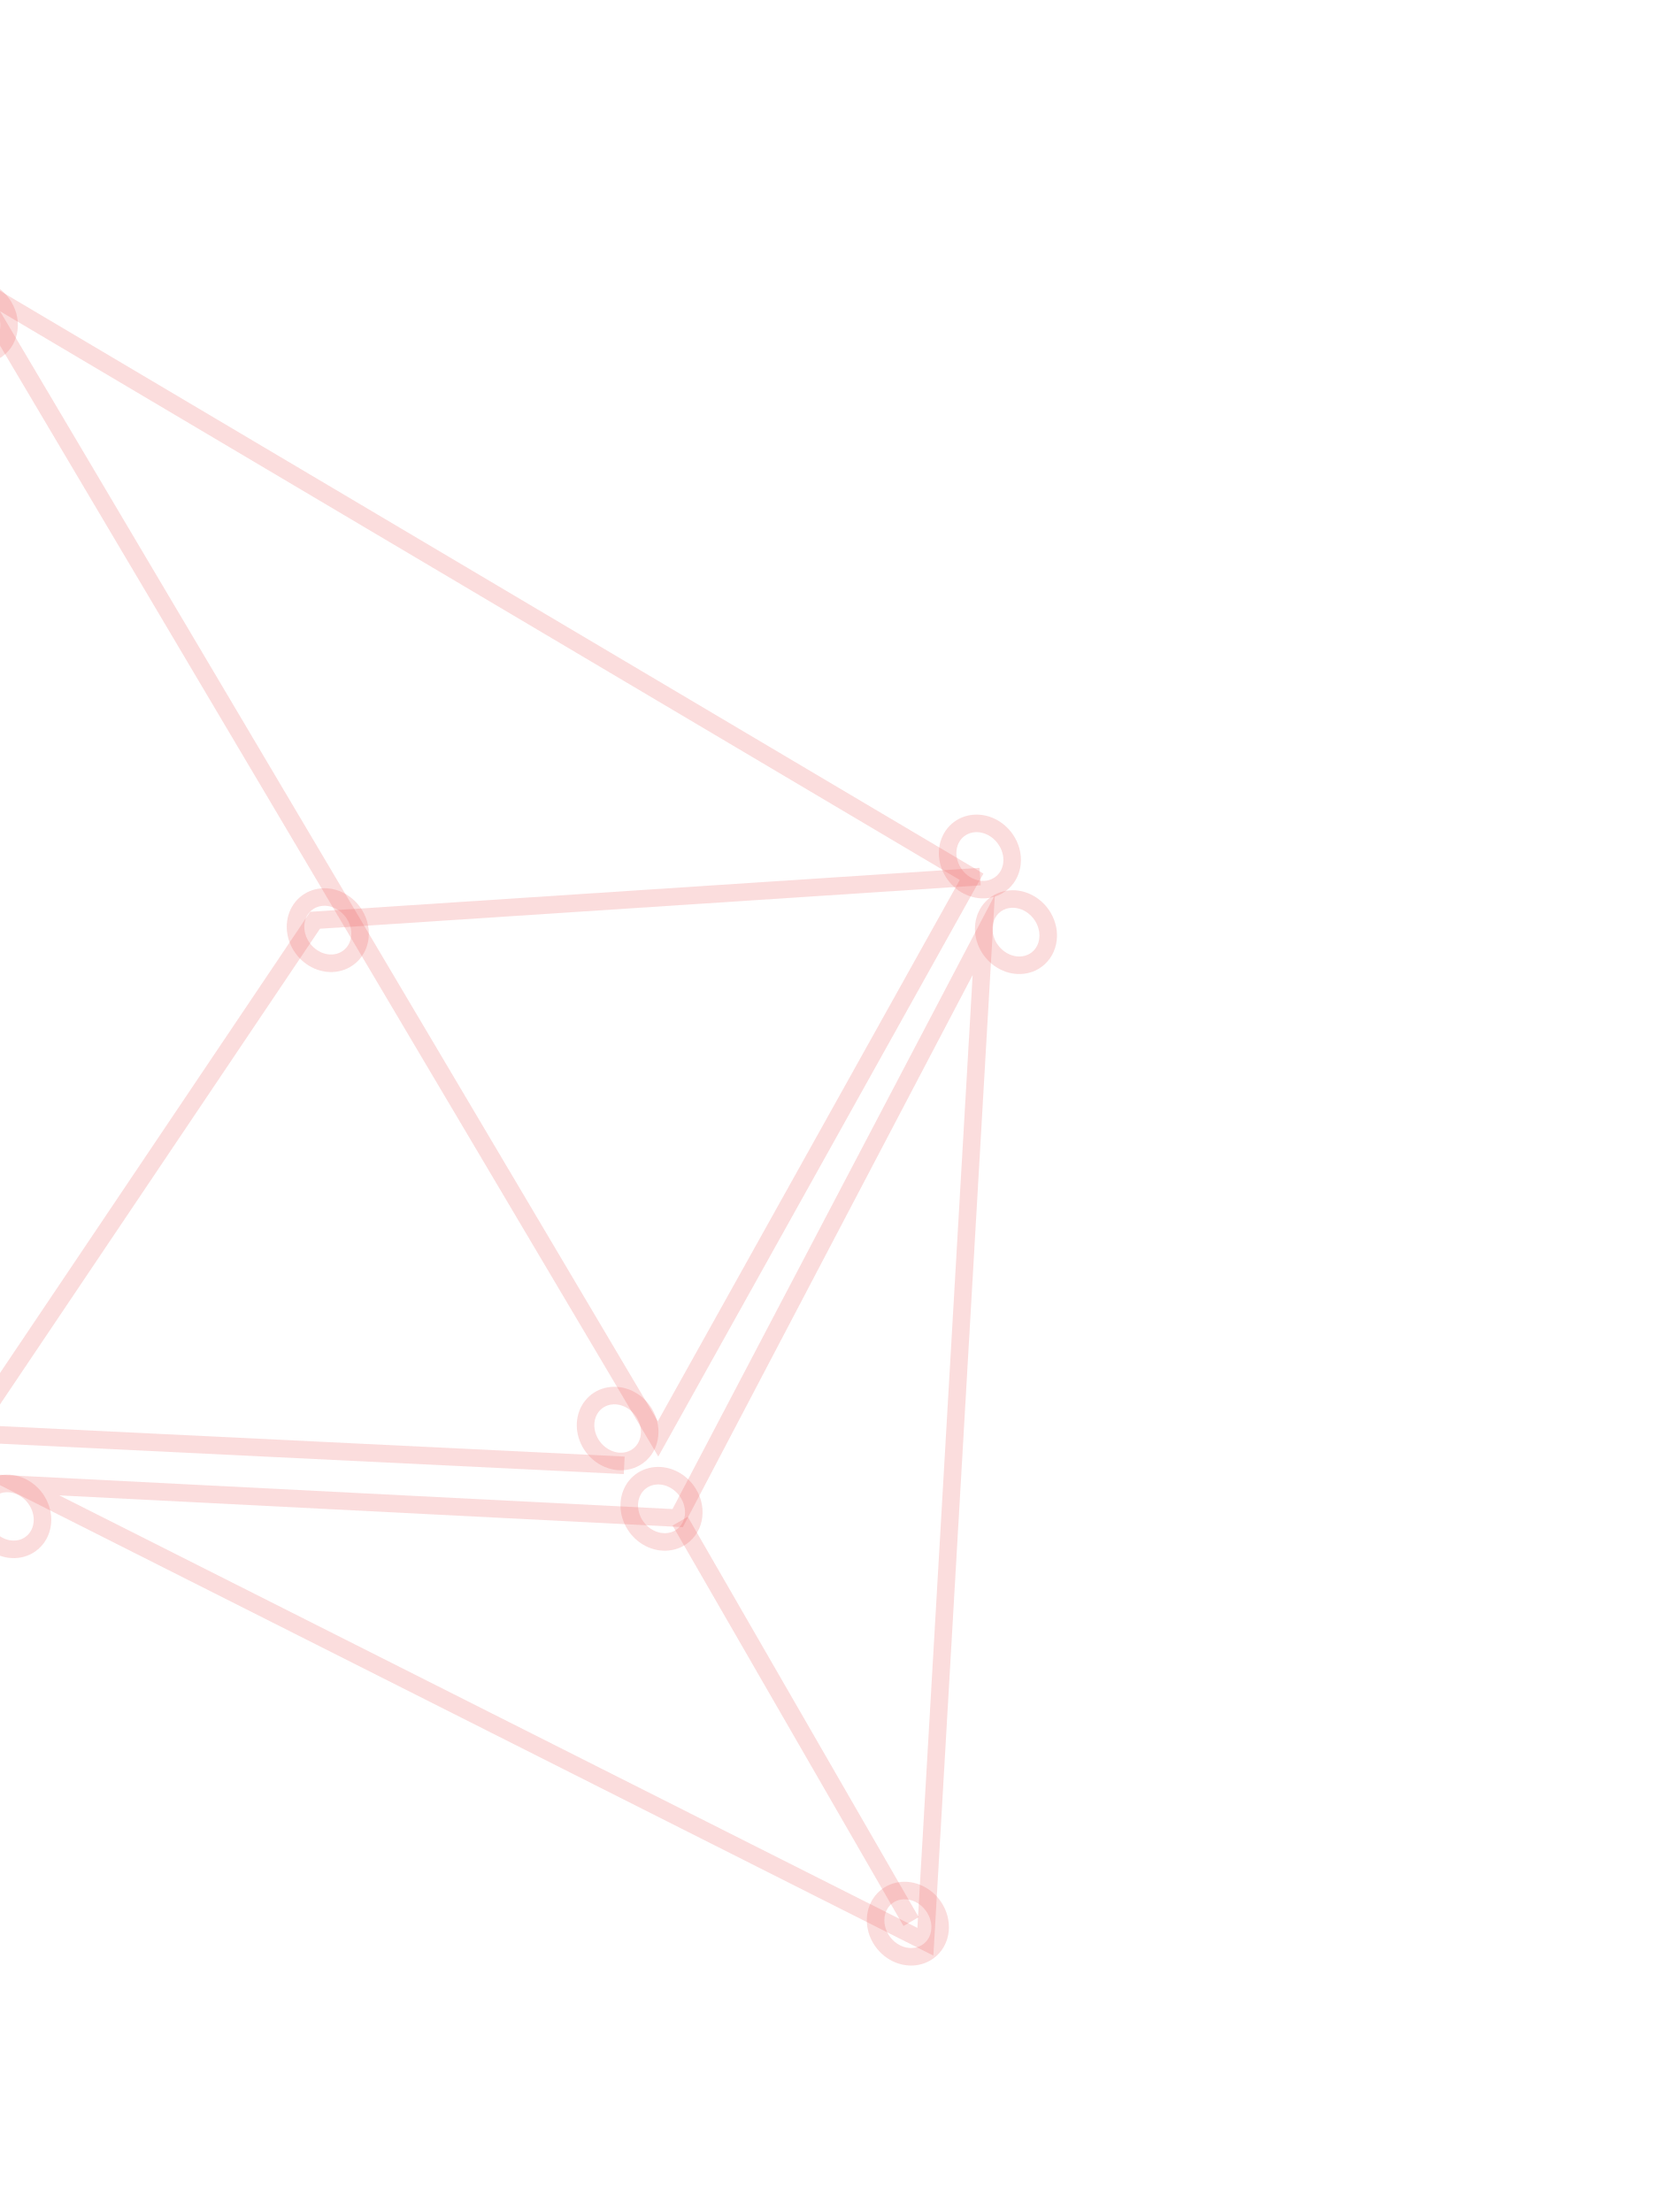
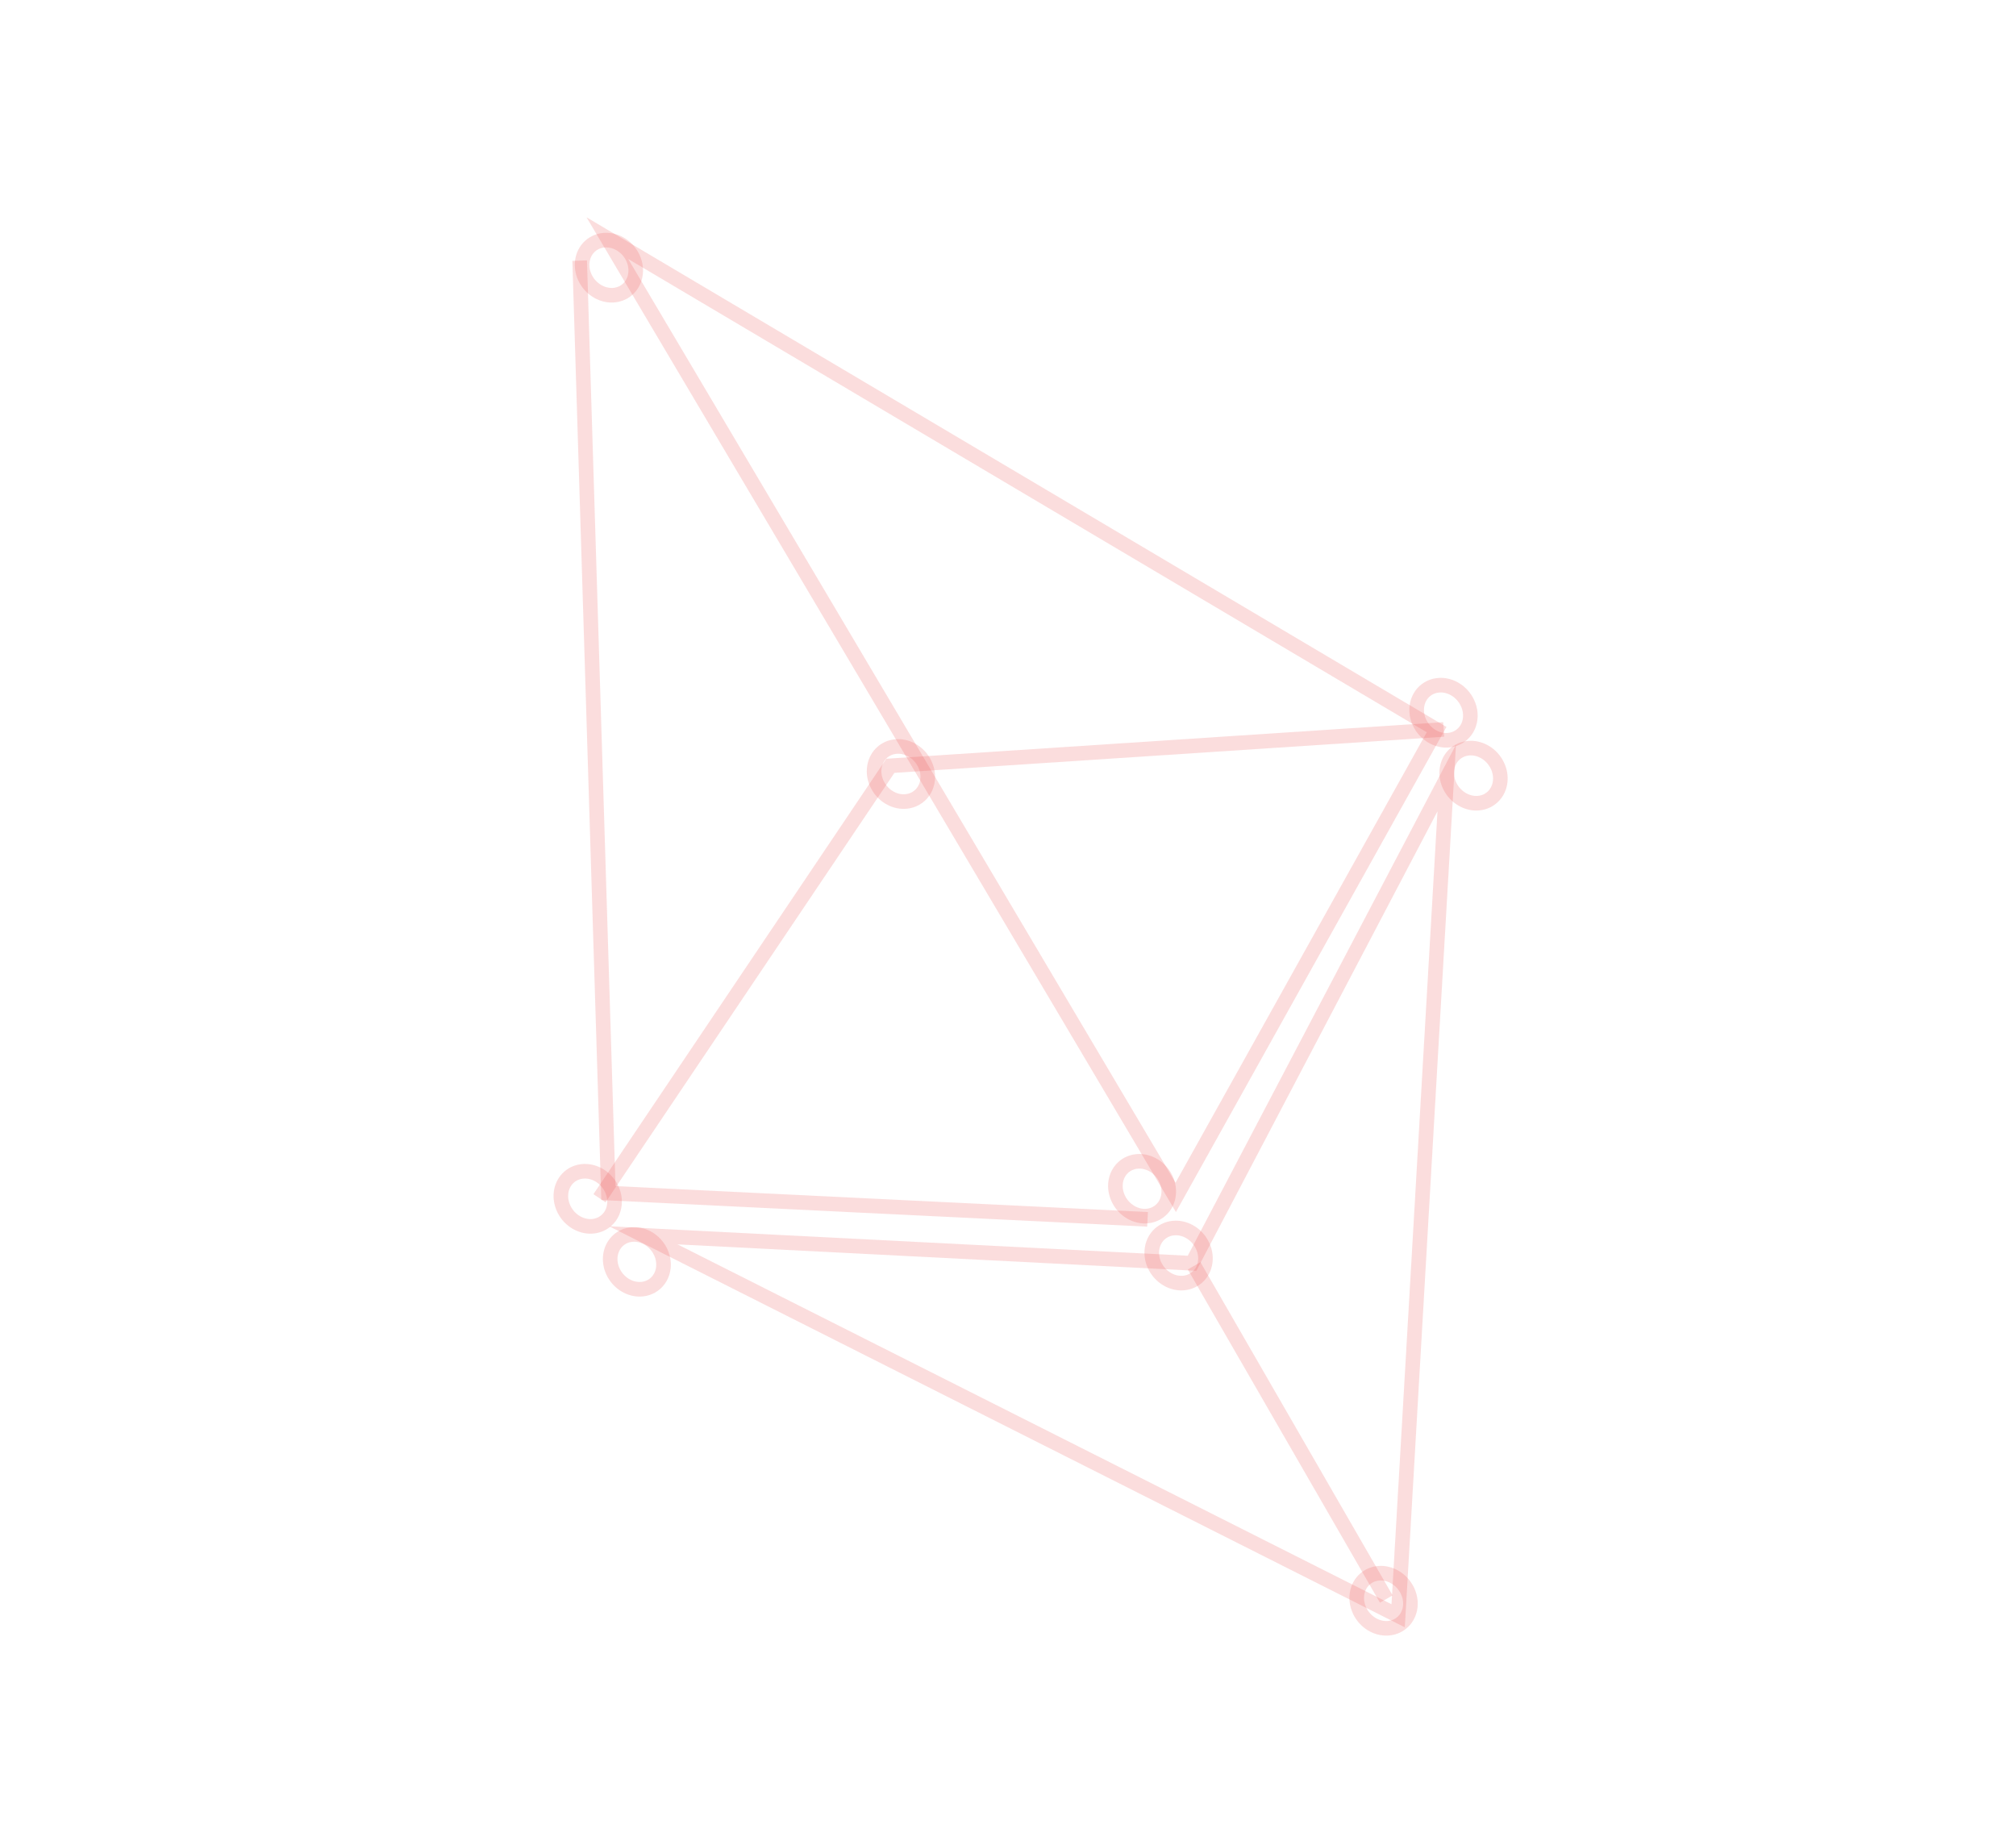
- <svg xmlns="http://www.w3.org/2000/svg" width="95" height="126" viewBox="0 0 95 126" fill="none">
-   <path opacity="0.2" d="M37.481 81.963L-1.423 16.303L55.339 49.943L37.481 81.963Z" stroke="#EB5757" stroke-miterlimit="10" />
-   <path opacity="0.2" d="M35.554 83.468L-1.354 81.669L-3.32 17.841" stroke="#EB5757" stroke-miterlimit="10" />
-   <path opacity="0.2" d="M-1.963 82.023L17.946 52.421L55.824 49.932" stroke="#EB5757" stroke-miterlimit="10" />
-   <path opacity="0.2" d="M1.038 84.561L38.598 86.474L56.032 53.258L52.707 110.605L1.038 84.561Z" stroke="#EB5757" stroke-miterlimit="10" />
-   <path opacity="0.2" d="M38.74 86.648L51.893 109.457" stroke="#EB5757" stroke-miterlimit="10" />
-   <path opacity="0.2" d="M-1.231 81.201C-1.429 80.868 -1.713 80.594 -2.047 80.412C-2.381 80.231 -2.751 80.15 -3.108 80.181C-3.466 80.211 -3.795 80.352 -4.055 80.584C-4.315 80.817 -4.494 81.131 -4.569 81.487C-4.644 81.843 -4.611 82.225 -4.475 82.584C-4.34 82.943 -4.107 83.264 -3.806 83.504C-3.506 83.746 -3.151 83.896 -2.787 83.938C-2.424 83.979 -2.067 83.909 -1.763 83.737C-1.561 83.624 -1.387 83.469 -1.251 83.28C-1.115 83.091 -1.02 82.873 -0.97 82.637C-0.921 82.402 -0.918 82.153 -0.963 81.907C-1.008 81.66 -1.099 81.421 -1.231 81.201V81.201Z" stroke="#EB5757" stroke-miterlimit="10" />
-   <path opacity="0.2" d="M36.705 80.507C36.507 80.177 36.224 79.906 35.892 79.727C35.56 79.548 35.193 79.47 34.839 79.501C34.484 79.532 34.157 79.673 33.899 79.904C33.642 80.135 33.465 80.447 33.39 80.8C33.316 81.154 33.348 81.532 33.483 81.889C33.617 82.245 33.847 82.564 34.145 82.803C34.443 83.043 34.794 83.194 35.155 83.237C35.516 83.279 35.87 83.212 36.173 83.042C36.375 82.93 36.549 82.774 36.685 82.586C36.821 82.397 36.916 82.179 36.966 81.943C37.015 81.707 37.018 81.459 36.973 81.213C36.928 80.966 36.837 80.726 36.705 80.507V80.507Z" stroke="#EB5757" stroke-miterlimit="10" />
-   <path opacity="0.2" d="M57.356 47.937C57.159 47.603 56.876 47.327 56.542 47.143C56.208 46.96 55.839 46.877 55.481 46.907C55.122 46.936 54.792 47.075 54.531 47.307C54.269 47.539 54.089 47.853 54.014 48.209C53.938 48.565 53.97 48.947 54.105 49.307C54.24 49.667 54.473 49.988 54.773 50.23C55.074 50.471 55.429 50.622 55.793 50.664C56.157 50.706 56.514 50.636 56.818 50.463C57.224 50.236 57.51 49.843 57.61 49.369C57.711 48.895 57.62 48.38 57.356 47.937V47.937Z" stroke="#EB5757" stroke-miterlimit="10" />
-   <path opacity="0.2" d="M0.228 17.471C0.032 17.137 -0.251 16.861 -0.585 16.678C-0.918 16.495 -1.287 16.412 -1.645 16.441C-2.003 16.469 -2.333 16.608 -2.595 16.839C-2.856 17.07 -3.037 17.383 -3.113 17.739C-3.19 18.094 -3.159 18.476 -3.025 18.835C-2.891 19.195 -2.66 19.517 -2.361 19.759C-2.061 20.001 -1.707 20.154 -1.344 20.197C-0.98 20.241 -0.623 20.173 -0.318 20.002C0.089 19.775 0.375 19.381 0.477 18.907C0.58 18.432 0.49 17.916 0.228 17.471V17.471Z" stroke="#EB5757" stroke-miterlimit="10" />
-   <path opacity="0.2" d="M39.217 85.084C39.02 84.752 38.736 84.478 38.402 84.296C38.069 84.114 37.7 84.034 37.343 84.064C36.985 84.094 36.656 84.234 36.395 84.465C36.135 84.697 35.956 85.01 35.88 85.366C35.805 85.721 35.836 86.102 35.971 86.461C36.105 86.82 36.337 87.141 36.636 87.383C36.935 87.625 37.289 87.777 37.652 87.82C38.015 87.863 38.372 87.795 38.677 87.625C38.88 87.513 39.055 87.358 39.193 87.169C39.33 86.981 39.427 86.762 39.477 86.525C39.527 86.289 39.53 86.04 39.486 85.793C39.441 85.545 39.35 85.305 39.217 85.084V85.084Z" stroke="#EB5757" stroke-miterlimit="10" />
-   <path opacity="0.2" d="M20.209 52.122C20.012 51.79 19.728 51.516 19.394 51.334C19.061 51.152 18.692 51.071 18.335 51.102C17.977 51.132 17.648 51.271 17.388 51.503C17.127 51.735 16.948 52.048 16.872 52.404C16.797 52.759 16.828 53.14 16.963 53.499C17.097 53.858 17.329 54.179 17.628 54.421C17.927 54.663 18.281 54.815 18.644 54.858C19.008 54.901 19.364 54.833 19.669 54.663C19.872 54.55 20.047 54.396 20.185 54.207C20.322 54.018 20.419 53.8 20.469 53.563C20.52 53.327 20.523 53.078 20.478 52.831C20.433 52.583 20.342 52.342 20.209 52.122V52.122Z" stroke="#EB5757" stroke-miterlimit="10" />
-   <path opacity="0.2" d="M59.402 52.227C59.203 51.896 58.919 51.623 58.585 51.443C58.251 51.264 57.882 51.184 57.526 51.216C57.169 51.248 56.841 51.388 56.581 51.621C56.322 51.853 56.144 52.167 56.07 52.522C55.995 52.877 56.027 53.258 56.162 53.617C56.297 53.975 56.529 54.295 56.828 54.536C57.128 54.777 57.481 54.929 57.844 54.971C58.207 55.014 58.563 54.946 58.867 54.776C59.07 54.663 59.245 54.507 59.382 54.317C59.519 54.127 59.615 53.908 59.664 53.671C59.714 53.434 59.717 53.184 59.672 52.937C59.627 52.689 59.535 52.448 59.402 52.227Z" stroke="#EB5757" stroke-miterlimit="10" />
-   <path opacity="0.2" d="M53.254 108.724C53.057 108.39 52.774 108.114 52.44 107.931C52.106 107.747 51.736 107.665 51.378 107.694C51.02 107.723 50.69 107.863 50.428 108.094C50.167 108.326 49.987 108.64 49.911 108.996C49.836 109.353 49.867 109.735 50.003 110.095C50.138 110.454 50.37 110.775 50.671 111.017C50.972 111.258 51.327 111.41 51.691 111.451C52.055 111.493 52.411 111.423 52.716 111.251C53.122 111.024 53.407 110.63 53.508 110.156C53.609 109.682 53.517 109.167 53.254 108.724V108.724Z" stroke="#EB5757" stroke-miterlimit="10" />
-   <path opacity="0.2" d="M2.121 85.512C1.923 85.183 1.64 84.912 1.308 84.733C0.976 84.554 0.609 84.475 0.255 84.507C-0.1 84.538 -0.427 84.678 -0.684 84.909C-0.942 85.141 -1.119 85.453 -1.193 85.806C-1.267 86.159 -1.235 86.538 -1.101 86.894C-0.967 87.251 -0.736 87.569 -0.439 87.809C-0.141 88.049 0.21 88.2 0.571 88.242C0.932 88.285 1.286 88.217 1.589 88.048C1.791 87.935 1.965 87.78 2.101 87.591C2.237 87.403 2.333 87.184 2.382 86.948C2.432 86.713 2.434 86.465 2.389 86.218C2.345 85.972 2.253 85.732 2.121 85.512V85.512Z" stroke="#EB5757" stroke-miterlimit="10" />
+ <svg xmlns="http://www.w3.org/2000/svg" width="138" height="126" viewBox="0 0 138 126" fill="none">
+   <path opacity="0.2" d="M80.481 81.963L41.577 16.303L98.339 49.943L80.481 81.963Z" stroke="#EB5757" stroke-miterlimit="10" />
+   <path opacity="0.2" d="M78.554 83.468L41.646 81.669L39.68 17.841" stroke="#EB5757" stroke-miterlimit="10" />
+   <path opacity="0.2" d="M41.037 82.023L60.946 52.421L98.823 49.932" stroke="#EB5757" stroke-miterlimit="10" />
+   <path opacity="0.2" d="M44.038 84.561L81.598 86.474L99.032 53.258L95.707 110.605L44.038 84.561Z" stroke="#EB5757" stroke-miterlimit="10" />
+   <path opacity="0.2" d="M81.74 86.648L94.893 109.457" stroke="#EB5757" stroke-miterlimit="10" />
+   <path opacity="0.2" d="M41.769 81.201C41.571 80.868 41.287 80.594 40.953 80.412C40.619 80.231 40.249 80.15 39.892 80.181C39.534 80.211 39.205 80.352 38.945 80.585C38.684 80.817 38.506 81.131 38.431 81.487C38.356 81.843 38.389 82.225 38.525 82.584C38.66 82.943 38.893 83.264 39.194 83.505C39.494 83.746 39.849 83.896 40.212 83.938C40.576 83.979 40.933 83.909 41.237 83.737C41.438 83.624 41.612 83.469 41.749 83.28C41.885 83.091 41.98 82.873 42.03 82.637C42.079 82.402 42.082 82.153 42.037 81.907C41.992 81.66 41.901 81.421 41.769 81.201V81.201Z" stroke="#EB5757" stroke-miterlimit="10" />
+   <path opacity="0.2" d="M79.705 80.507C79.507 80.177 79.224 79.906 78.892 79.727C78.56 79.548 78.193 79.47 77.838 79.501C77.484 79.532 77.157 79.673 76.899 79.904C76.642 80.135 76.465 80.447 76.39 80.8C76.316 81.154 76.348 81.532 76.483 81.889C76.617 82.245 76.847 82.564 77.145 82.803C77.443 83.043 77.794 83.194 78.155 83.237C78.516 83.279 78.87 83.212 79.173 83.042C79.375 82.93 79.549 82.774 79.685 82.586C79.821 82.397 79.916 82.178 79.966 81.943C80.015 81.707 80.018 81.459 79.973 81.213C79.928 80.966 79.837 80.726 79.705 80.507V80.507Z" stroke="#EB5757" stroke-miterlimit="10" />
+   <path opacity="0.2" d="M100.356 47.937C100.159 47.603 99.876 47.327 99.542 47.143C99.208 46.96 98.839 46.877 98.481 46.907C98.122 46.936 97.792 47.075 97.531 47.307C97.269 47.539 97.089 47.853 97.014 48.209C96.938 48.565 96.97 48.947 97.105 49.307C97.24 49.667 97.473 49.988 97.773 50.23C98.074 50.471 98.429 50.622 98.793 50.664C99.157 50.706 99.514 50.636 99.818 50.463C100.224 50.236 100.509 49.843 100.61 49.369C100.711 48.895 100.62 48.38 100.356 47.937V47.937Z" stroke="#EB5757" stroke-miterlimit="10" />
+   <path opacity="0.2" d="M43.228 17.471C43.032 17.137 42.749 16.862 42.415 16.678C42.082 16.495 41.713 16.412 41.355 16.441C40.997 16.469 40.667 16.608 40.405 16.839C40.144 17.07 39.963 17.383 39.887 17.739C39.81 18.094 39.841 18.476 39.975 18.835C40.109 19.195 40.34 19.517 40.639 19.759C40.939 20.001 41.293 20.154 41.656 20.197C42.02 20.241 42.377 20.173 42.682 20.003C43.089 19.775 43.375 19.381 43.477 18.907C43.58 18.432 43.49 17.916 43.228 17.471V17.471Z" stroke="#EB5757" stroke-miterlimit="10" />
+   <path opacity="0.2" d="M82.217 85.084C82.019 84.752 81.736 84.478 81.402 84.296C81.069 84.114 80.7 84.034 80.343 84.064C79.985 84.094 79.656 84.234 79.395 84.465C79.135 84.697 78.956 85.01 78.88 85.366C78.805 85.721 78.836 86.102 78.971 86.461C79.105 86.82 79.337 87.141 79.636 87.383C79.935 87.625 80.289 87.777 80.652 87.82C81.015 87.863 81.372 87.795 81.677 87.625C81.88 87.513 82.055 87.358 82.193 87.169C82.33 86.981 82.427 86.762 82.477 86.525C82.527 86.289 82.53 86.04 82.486 85.793C82.441 85.545 82.35 85.305 82.217 85.084V85.084Z" stroke="#EB5757" stroke-miterlimit="10" />
+   <path opacity="0.2" d="M63.209 52.122C63.012 51.79 62.728 51.516 62.394 51.334C62.061 51.152 61.692 51.071 61.335 51.102C60.977 51.132 60.648 51.271 60.388 51.503C60.127 51.735 59.948 52.048 59.873 52.404C59.797 52.759 59.828 53.14 59.963 53.499C60.097 53.858 60.329 54.179 60.628 54.421C60.928 54.663 61.281 54.815 61.644 54.858C62.008 54.901 62.364 54.833 62.669 54.663C62.872 54.551 63.047 54.396 63.185 54.207C63.322 54.018 63.419 53.8 63.469 53.563C63.52 53.327 63.523 53.078 63.478 52.831C63.433 52.583 63.342 52.343 63.209 52.122V52.122Z" stroke="#EB5757" stroke-miterlimit="10" />
+   <path opacity="0.2" d="M102.402 52.227C102.203 51.896 101.919 51.623 101.585 51.443C101.251 51.264 100.882 51.184 100.526 51.216C100.169 51.248 99.841 51.389 99.582 51.621C99.322 51.853 99.144 52.167 99.07 52.522C98.995 52.877 99.027 53.258 99.162 53.617C99.297 53.975 99.529 54.295 99.828 54.536C100.128 54.777 100.481 54.929 100.844 54.972C101.207 55.014 101.563 54.946 101.867 54.776C102.07 54.663 102.245 54.507 102.382 54.317C102.519 54.127 102.615 53.908 102.664 53.671C102.714 53.434 102.717 53.184 102.672 52.937C102.627 52.689 102.535 52.448 102.402 52.227Z" stroke="#EB5757" stroke-miterlimit="10" />
+   <path opacity="0.2" d="M96.254 108.724C96.057 108.39 95.774 108.114 95.44 107.931C95.106 107.747 94.737 107.665 94.378 107.694C94.02 107.723 93.689 107.863 93.428 108.095C93.167 108.326 92.987 108.64 92.911 108.997C92.835 109.353 92.867 109.735 93.003 110.095C93.138 110.454 93.371 110.775 93.671 111.017C93.972 111.259 94.326 111.41 94.691 111.451C95.055 111.493 95.412 111.423 95.716 111.251C96.122 111.024 96.407 110.63 96.508 110.156C96.609 109.682 96.517 109.167 96.254 108.724V108.724Z" stroke="#EB5757" stroke-miterlimit="10" />
+   <path opacity="0.2" d="M45.121 85.512C44.923 85.183 44.64 84.912 44.308 84.733C43.976 84.554 43.609 84.475 43.255 84.507C42.9 84.538 42.573 84.678 42.316 84.909C42.058 85.141 41.881 85.453 41.807 85.806C41.733 86.159 41.765 86.538 41.899 86.894C42.033 87.251 42.264 87.569 42.561 87.809C42.859 88.049 43.21 88.2 43.571 88.242C43.932 88.285 44.286 88.217 44.589 88.048C44.791 87.935 44.965 87.78 45.101 87.591C45.237 87.403 45.333 87.184 45.382 86.948C45.432 86.713 45.434 86.465 45.389 86.218C45.344 85.972 45.254 85.732 45.121 85.512V85.512Z" stroke="#EB5757" stroke-miterlimit="10" />
</svg>
